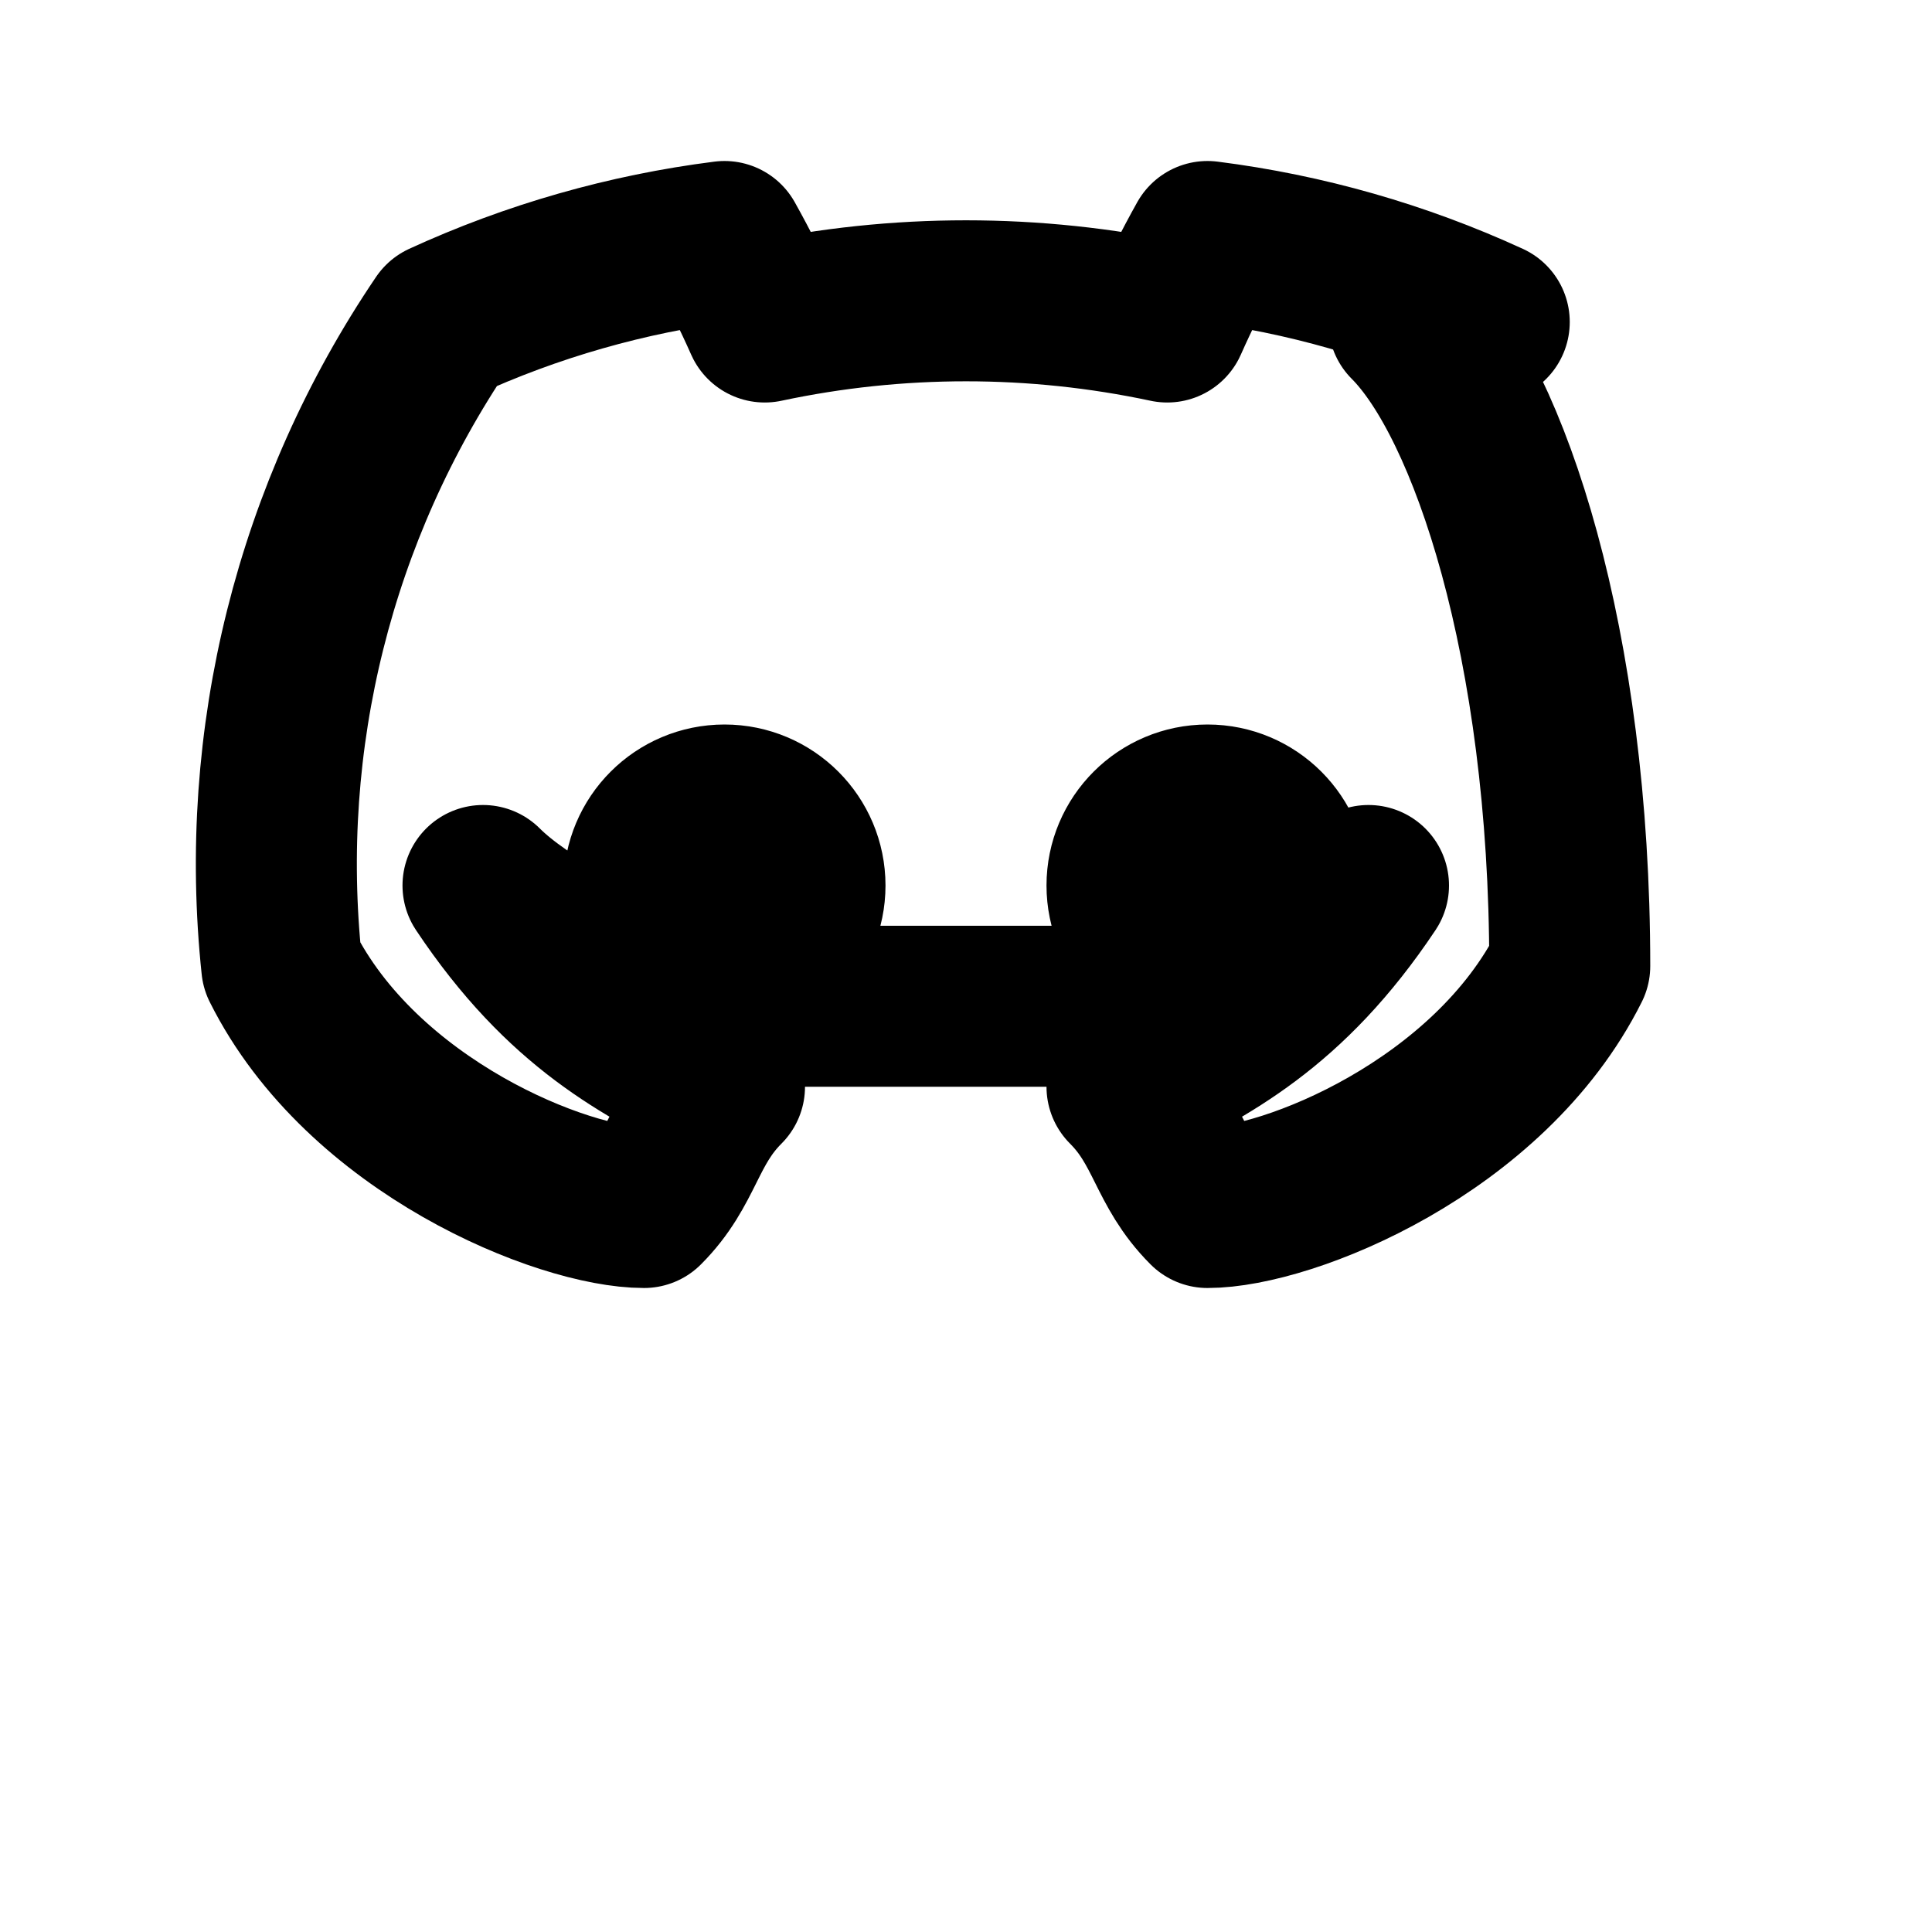
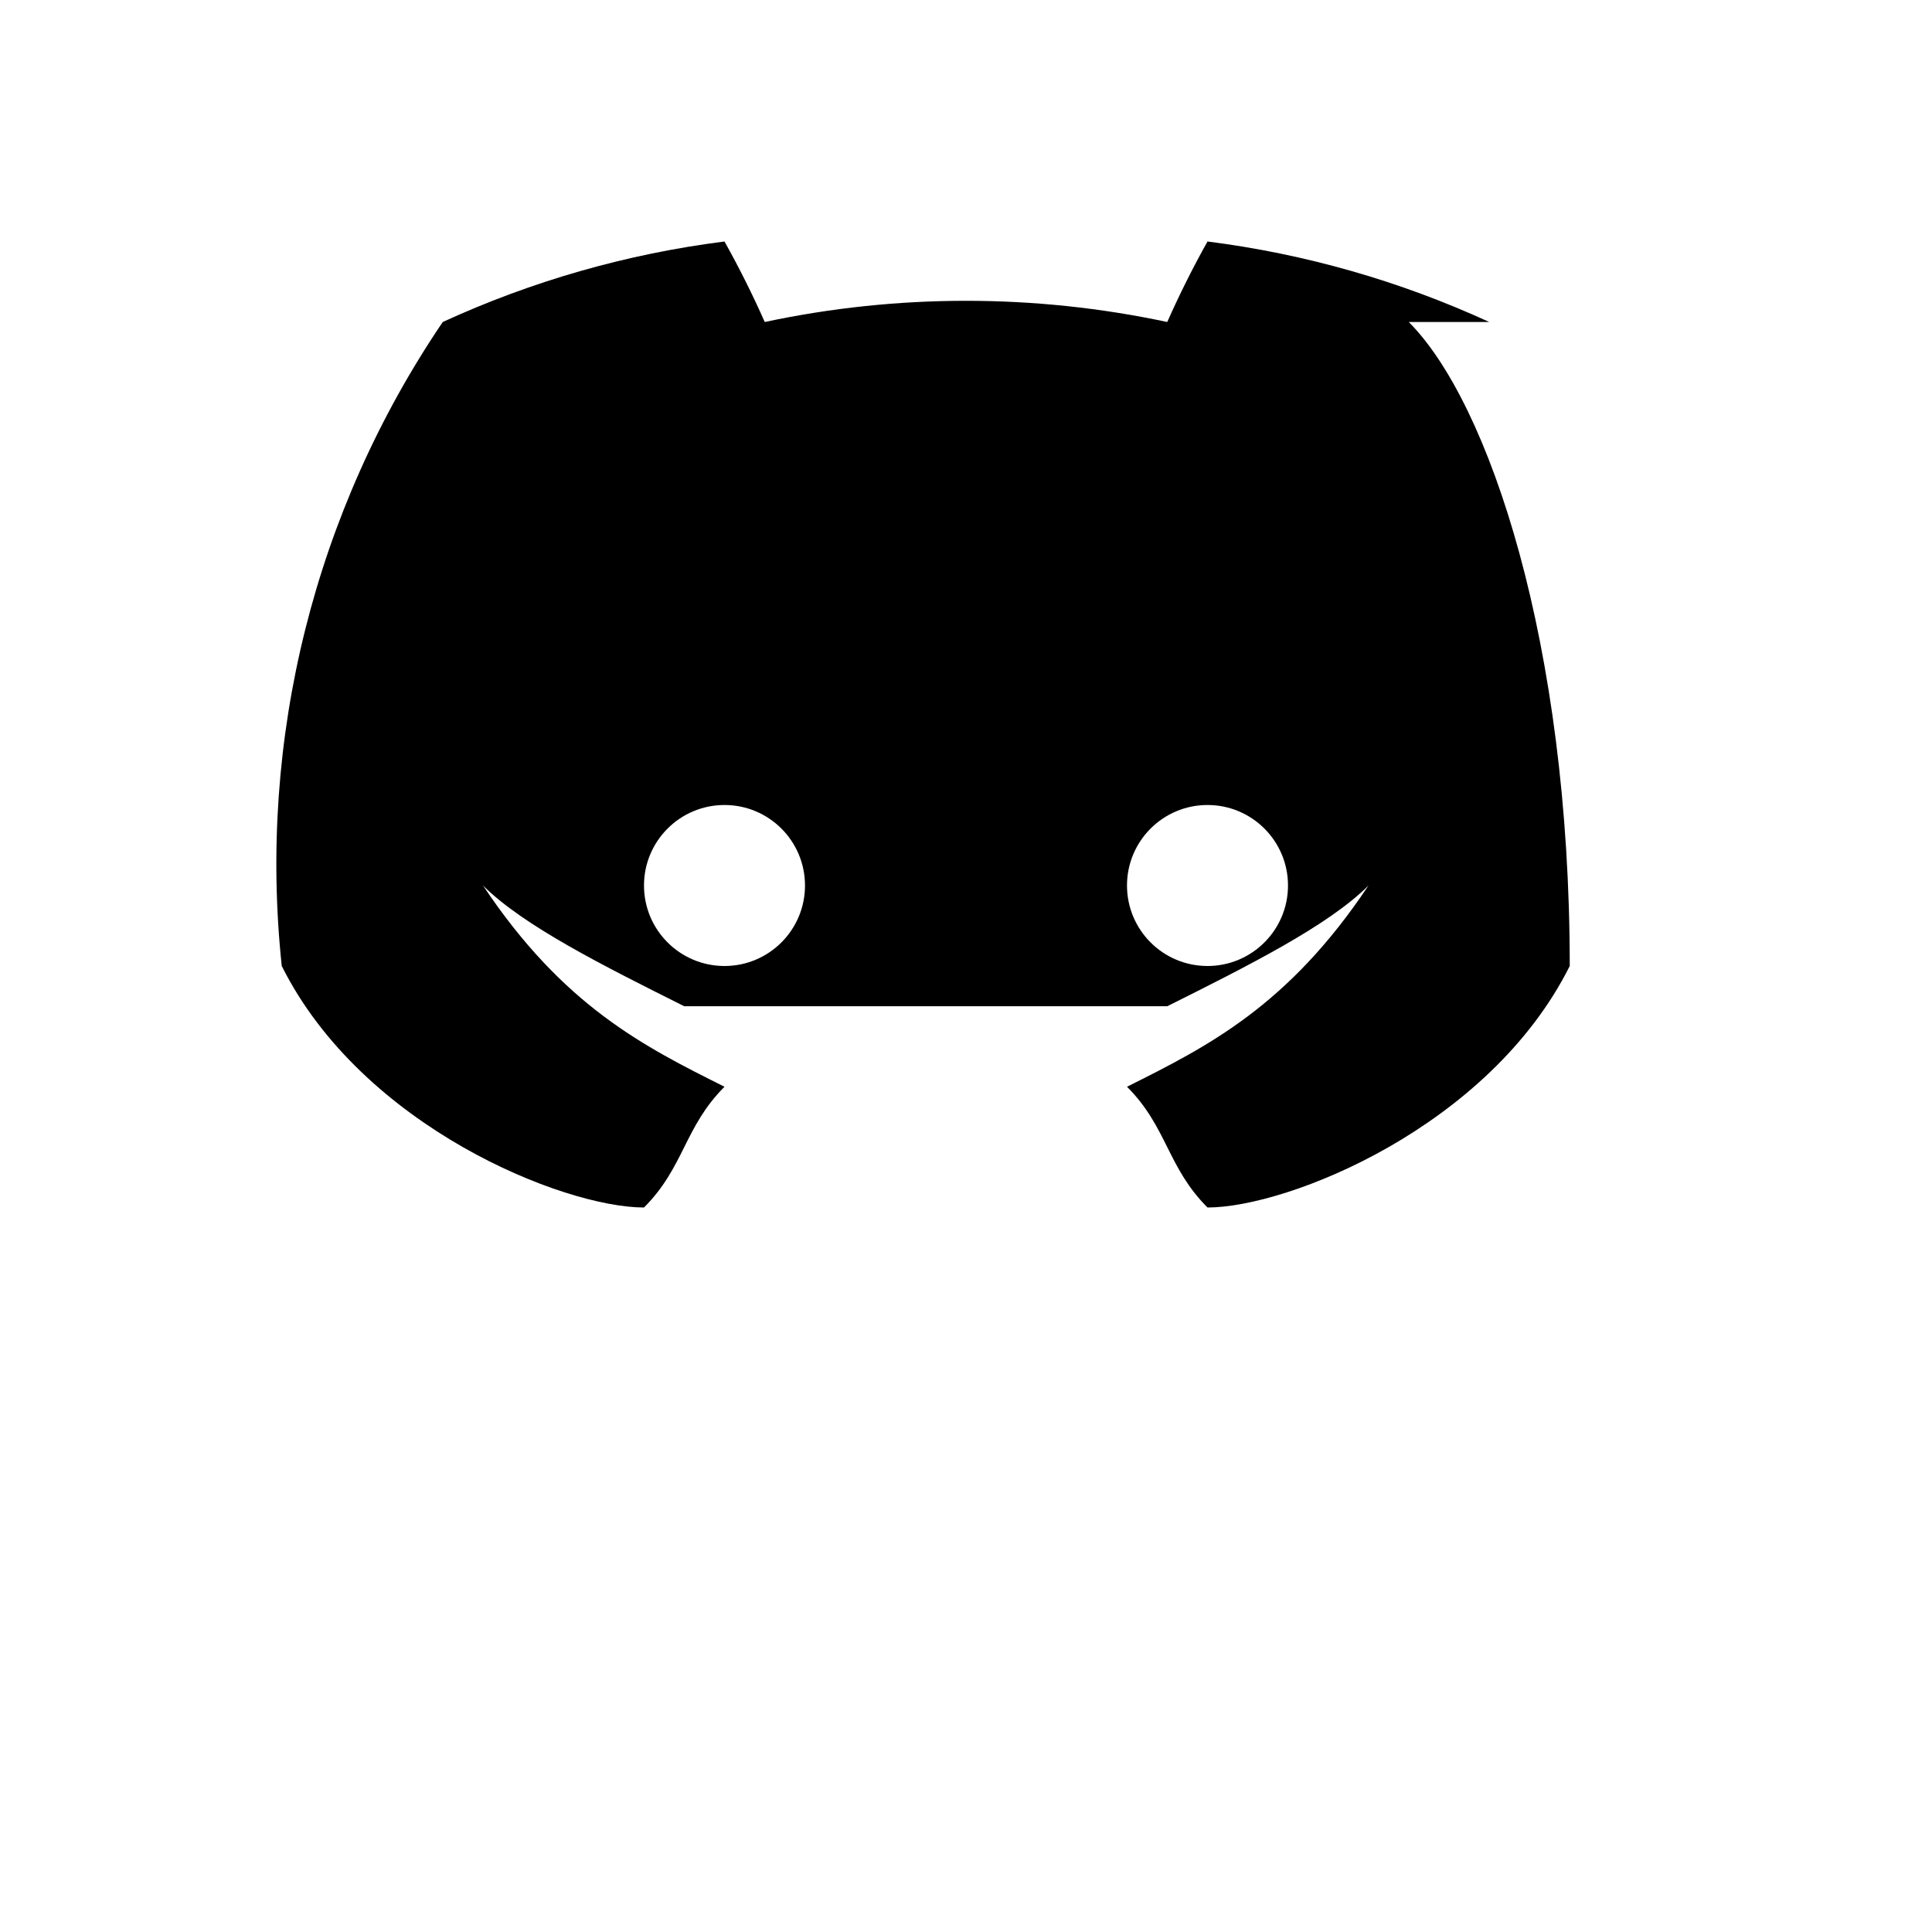
<svg xmlns="http://www.w3.org/2000/svg" viewBox="0 0 24 24" fill="none" stroke="currentColor" stroke-width="2" stroke-linecap="round" stroke-linejoin="round">
-   <path d="M18.5 4a12 12 0 0 0-3.5-1 12 12 0 0 0-.5 1 12 12 0 0 0-5 0 12 12 0 0 0-.5-1 12 12 0 0 0-3.5 1 12 12 0 0 0-2 8c1 2 3.5 3 4.5 3 .5-.5.5-1 1-1.5-1-.5-2-1-3-2.5.5.5 1.5 1 2.5 1.5h6c1-.5 2-1 2.5-1.5-1 1.5-2 2-3 2.5.5.5.5 1 1 1.5 1 0 3.5-1 4.5-3 0-4-1-7-2-8ZM9 12a1 1 0 1 1 0-2 1 1 0 0 1 0 2Zm6 0a1 1 0 1 1 0-2 1 1 0 0 1 0 2Z" />
+   <path d="M18.5 4a12 12 0 0 0-3.5-1 12 12 0 0 0-.5 1 12 12 0 0 0-5 0 12 12 0 0 0-.5-1 12 12 0 0 0-3.5 1 12 12 0 0 0-2 8c1 2 3.5 3 4.5 3 .5-.5.5-1 1-1.5-1-.5-2-1-3-2.5.5.5 1.5 1 2.5 1.5h6c1-.5 2-1 2.5-1.5-1 1.5-2 2-3 2.5.5.5.5 1 1 1.5 1 0 3.5-1 4.5-3 0-4-1-7-2-8ZM9 12a1 1 0 1 1 0-2 1 1 0 0 1 0 2Zm6 0a1 1 0 1 1 0-2 1 1 0 0 1 0 2Z" fill="currentColor" stroke="none" />
</svg>
